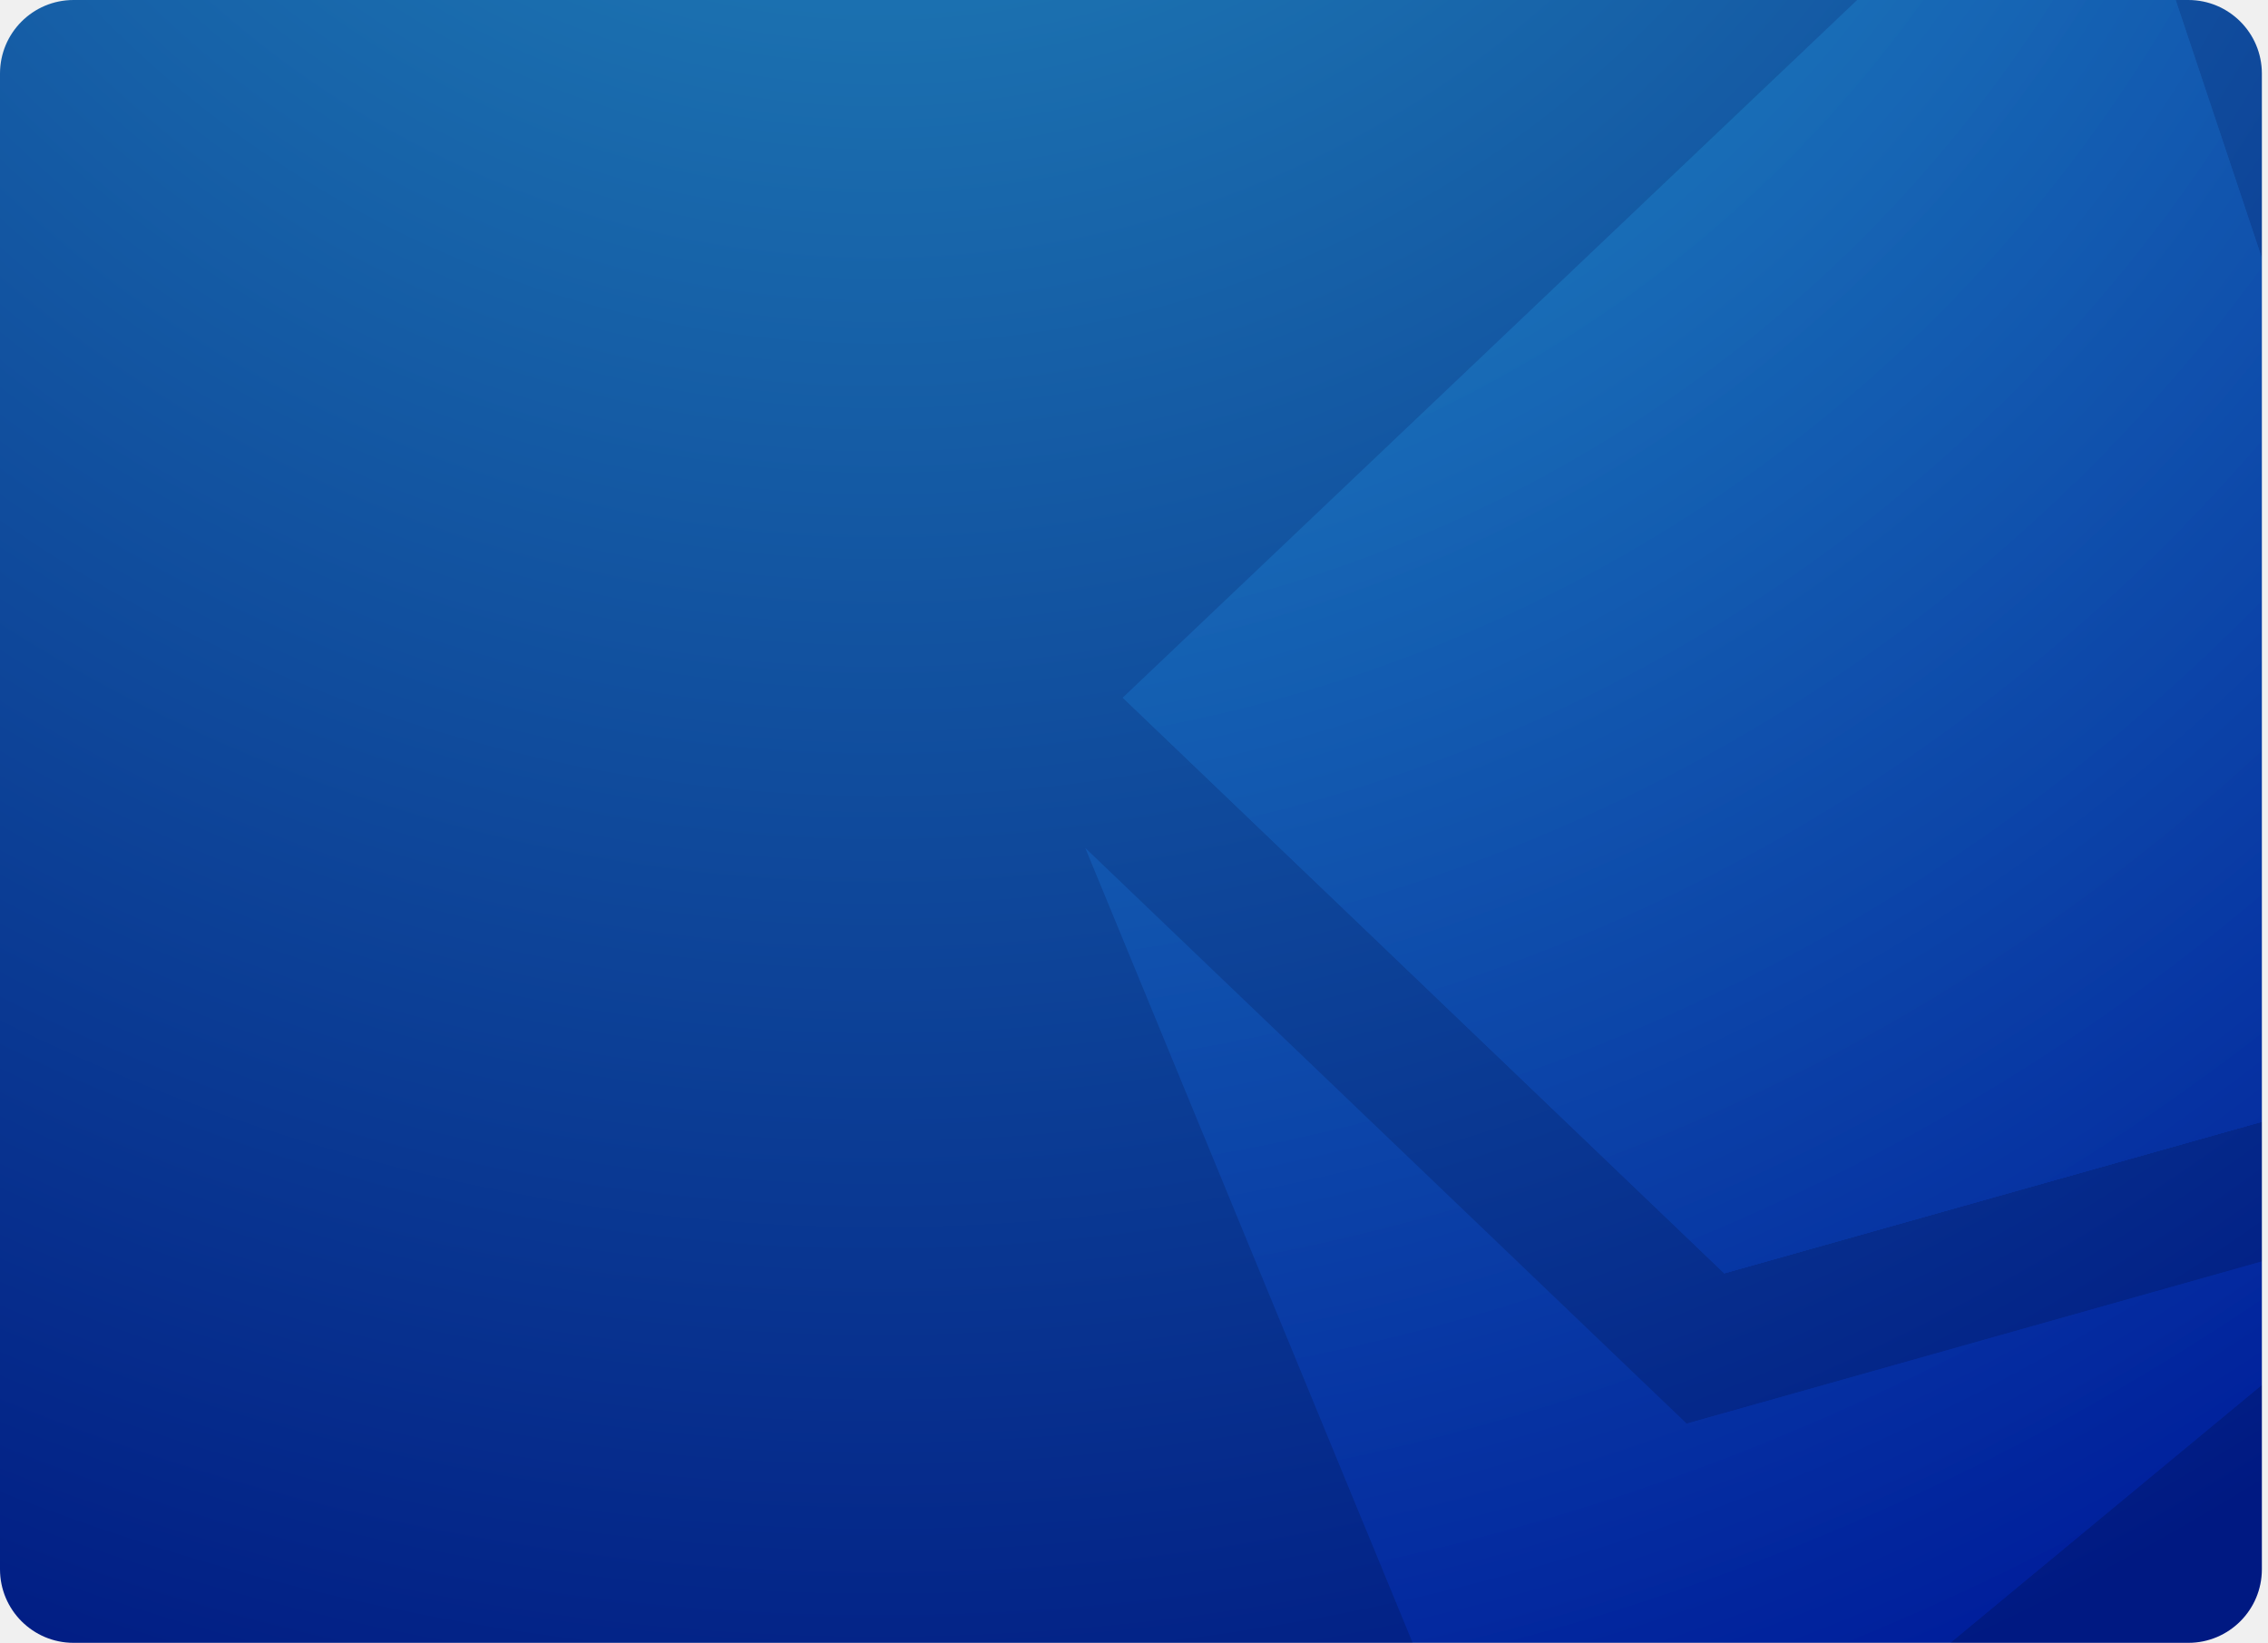
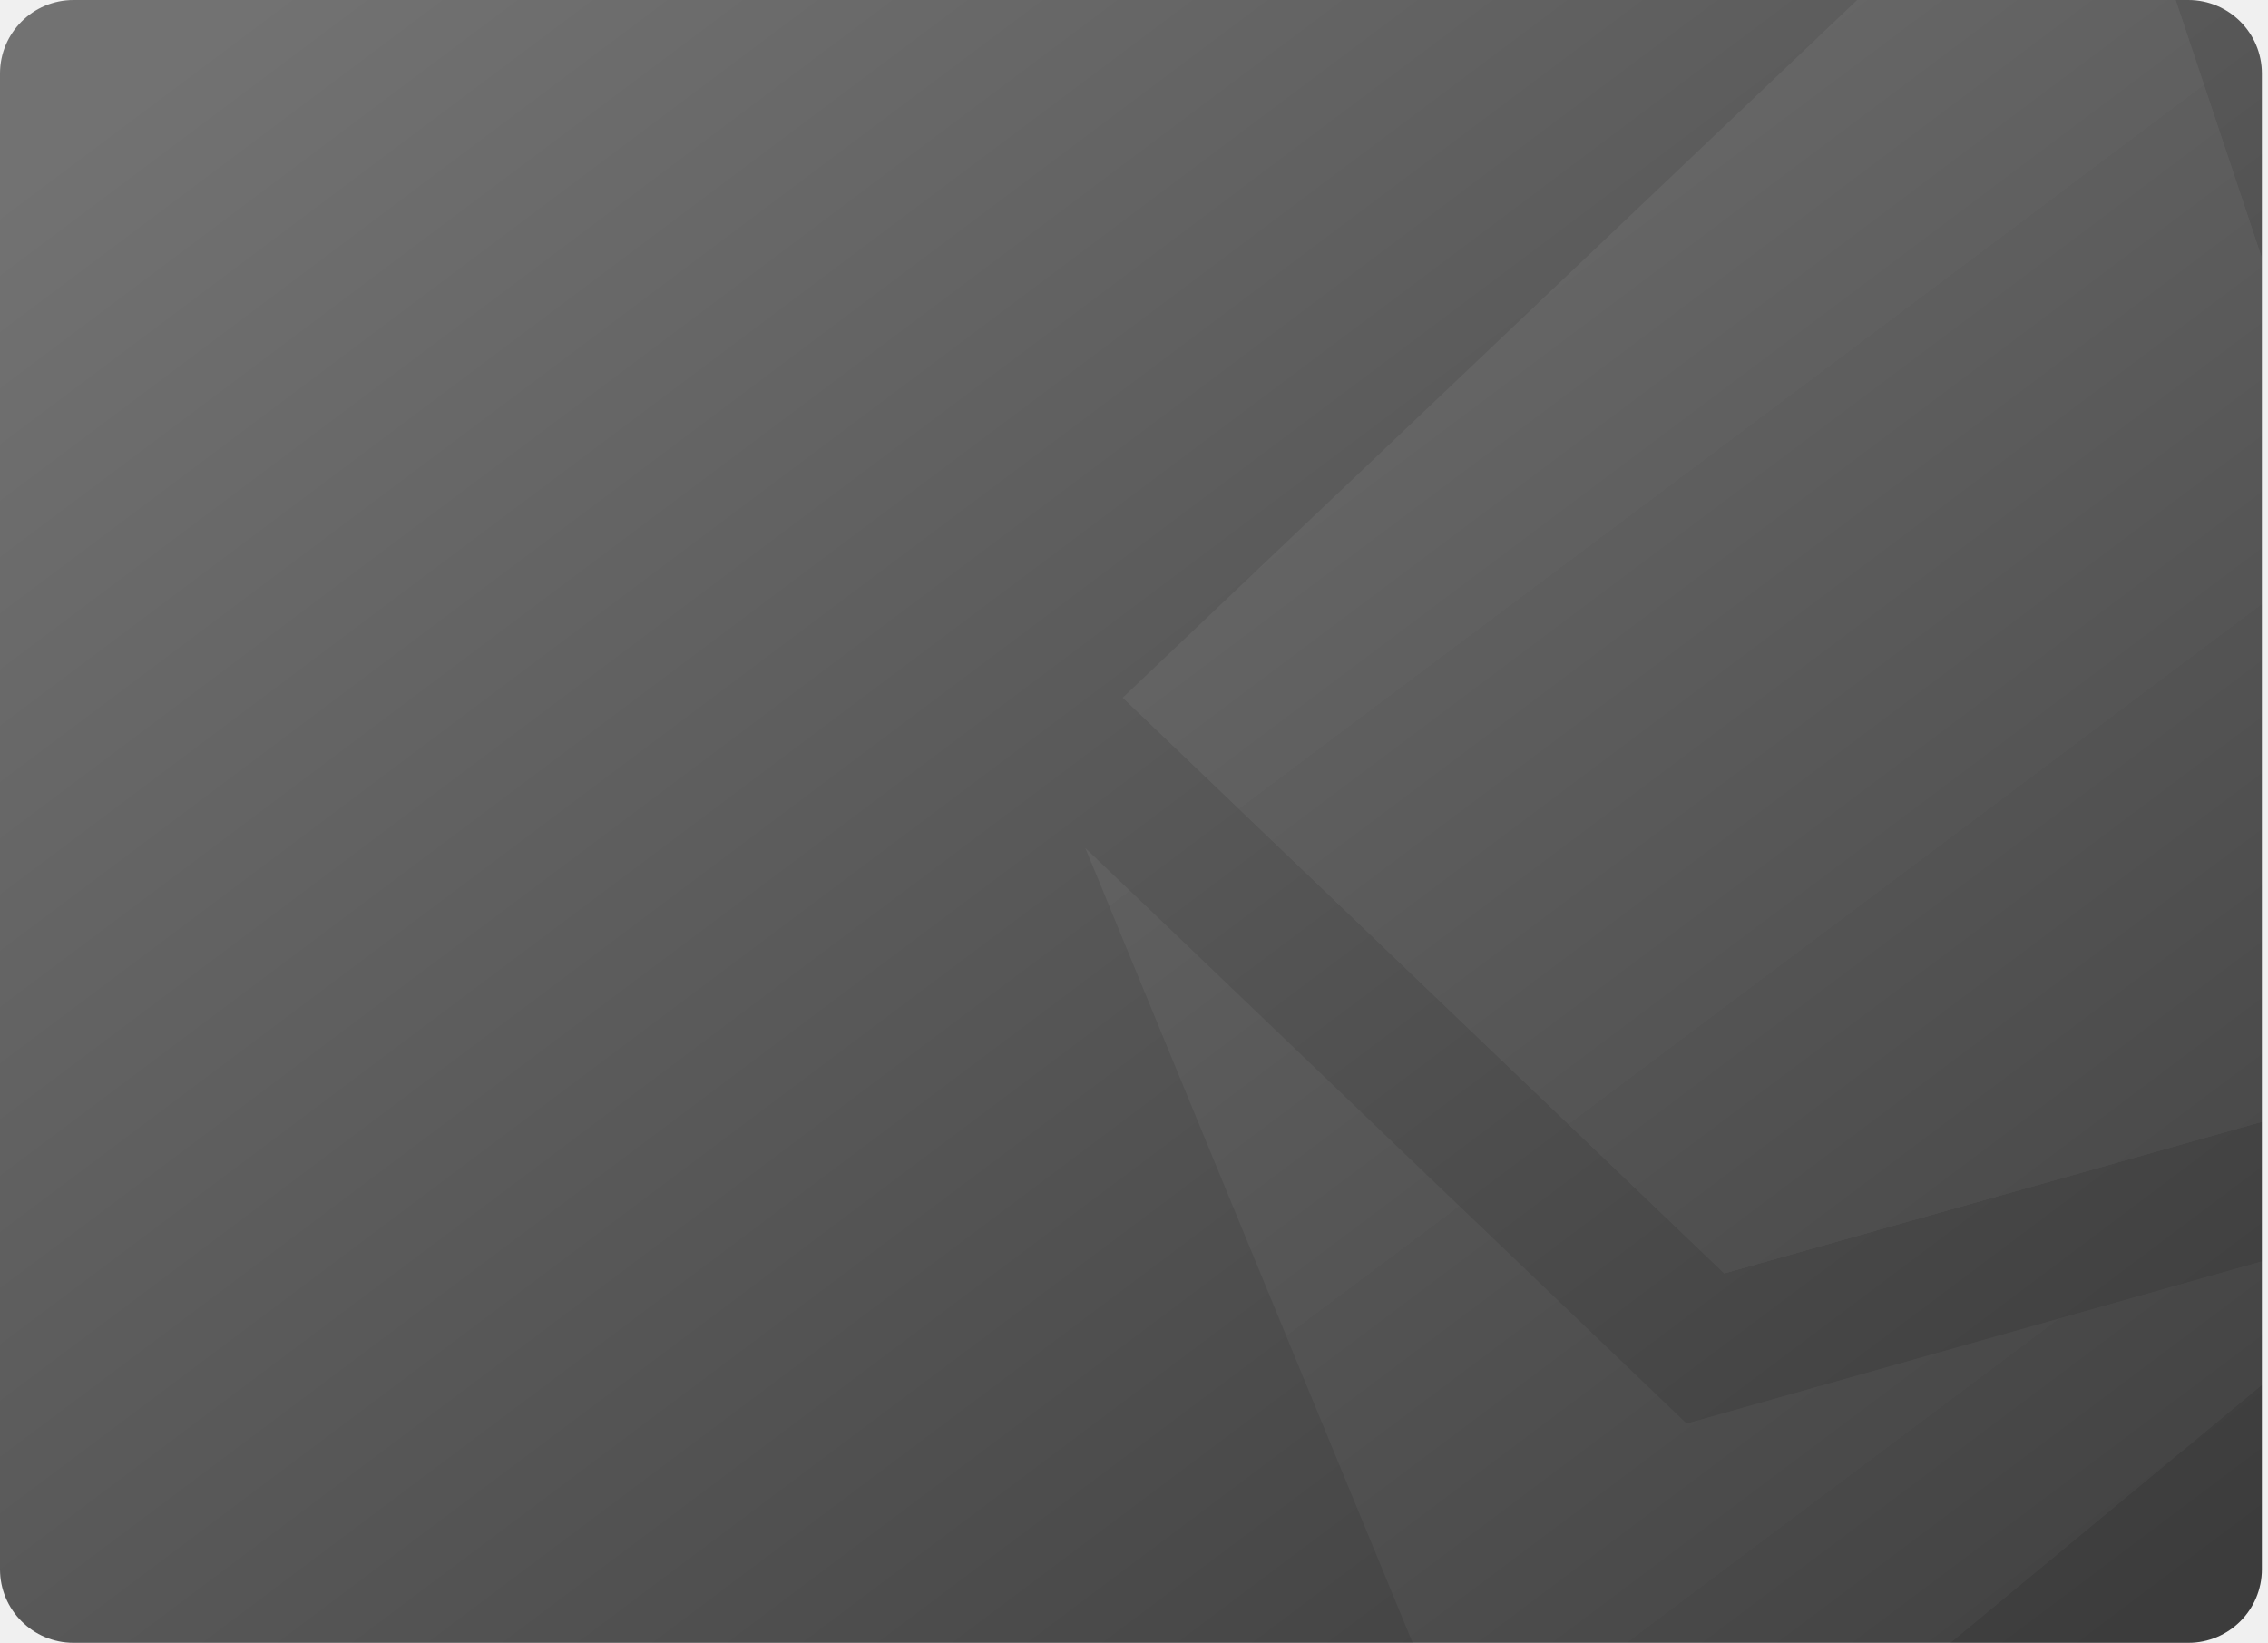
<svg xmlns="http://www.w3.org/2000/svg" xmlns:xlink="http://www.w3.org/1999/xlink" width="185px" height="134px" viewBox="0 0 185 134" version="1.1">
  <defs>
-     <radialGradient cx="38.585%" cy="-44.23%" fx="38.585%" fy="-44.23%" r="158.341%" gradientTransform="translate(0.385852,-0.4423),scale(0.726287,1),rotate(143.7408),translate(-0.385852,0.4423)" id="radialGradient-1">
-       <stop stop-color="#2693C2" offset="0%" />
-       <stop stop-color="#001982" offset="100%" />
-     </radialGradient>
+     <linearGradient x1="4.353%" y1="7.894%" x2="96.238%" y2="96.377%" id="linearGradient-1">
+       <stop stop-color="#727272" offset="0%" />
+       <stop stop-color="#3C3C3C" offset="100%" />
+     </linearGradient>
    <rect id="path-2" x="0" y="0" width="184.5" height="134" rx="6" />
  </defs>
  <g id="App--Wallet" stroke="none" stroke-width="1" fill="none" fill-rule="evenodd">
    <g id="Discover-first-sight-CuongDao-edit" transform="translate(-214, -135)">
      <g id="icons8-ethereum-copy-5" transform="translate(214, 135)">
        <mask id="mask-3" fill="white">
          <use xlink:href="#path-2" />
        </mask>
-         <use id="Mask" fill="url(#radialGradient-1)" xlink:href="#path-2" />
-         <g id="icons8-ethereum" opacity="0.2" style="mix-blend-mode: overlay;" mask="url(#mask-3)" fill="#FFFFFF" fill-rule="nonzero">
+         <use id="Mask" fill="url(#linearGradient-1)" xlink:href="#path-2" />
+         <g id="icons8-ethereum" opacity="0.1" style="mix-blend-mode: overlay;" mask="url(#mask-3)" fill="#FFFFFF" fill-rule="nonzero">
          <g transform="translate(148.7462, 71.51089) rotate(-346) translate(-148.7462, -71.51089) translate(89.74618, -21.48911)" id="Shape">
            <polygon points="0 92.657 58.963 0 117.927 92.657 58.963 126.35" />
            <polygon points="58.963 0 117.927 92.657 58.963 126.35" />
            <polygon points="0 105.292 58.963 138.985 117.927 105.292 58.963 185.314" />
            <polygon points="58.963 138.985 117.927 105.292 58.963 185.314" />
            <polygon points="0 92.657 58.963 67.387 117.927 92.657 58.963 126.35" />
            <polygon points="58.963 67.387 117.927 92.657 58.963 126.35" />
          </g>
        </g>
      </g>
    </g>
  </g>
</svg>
